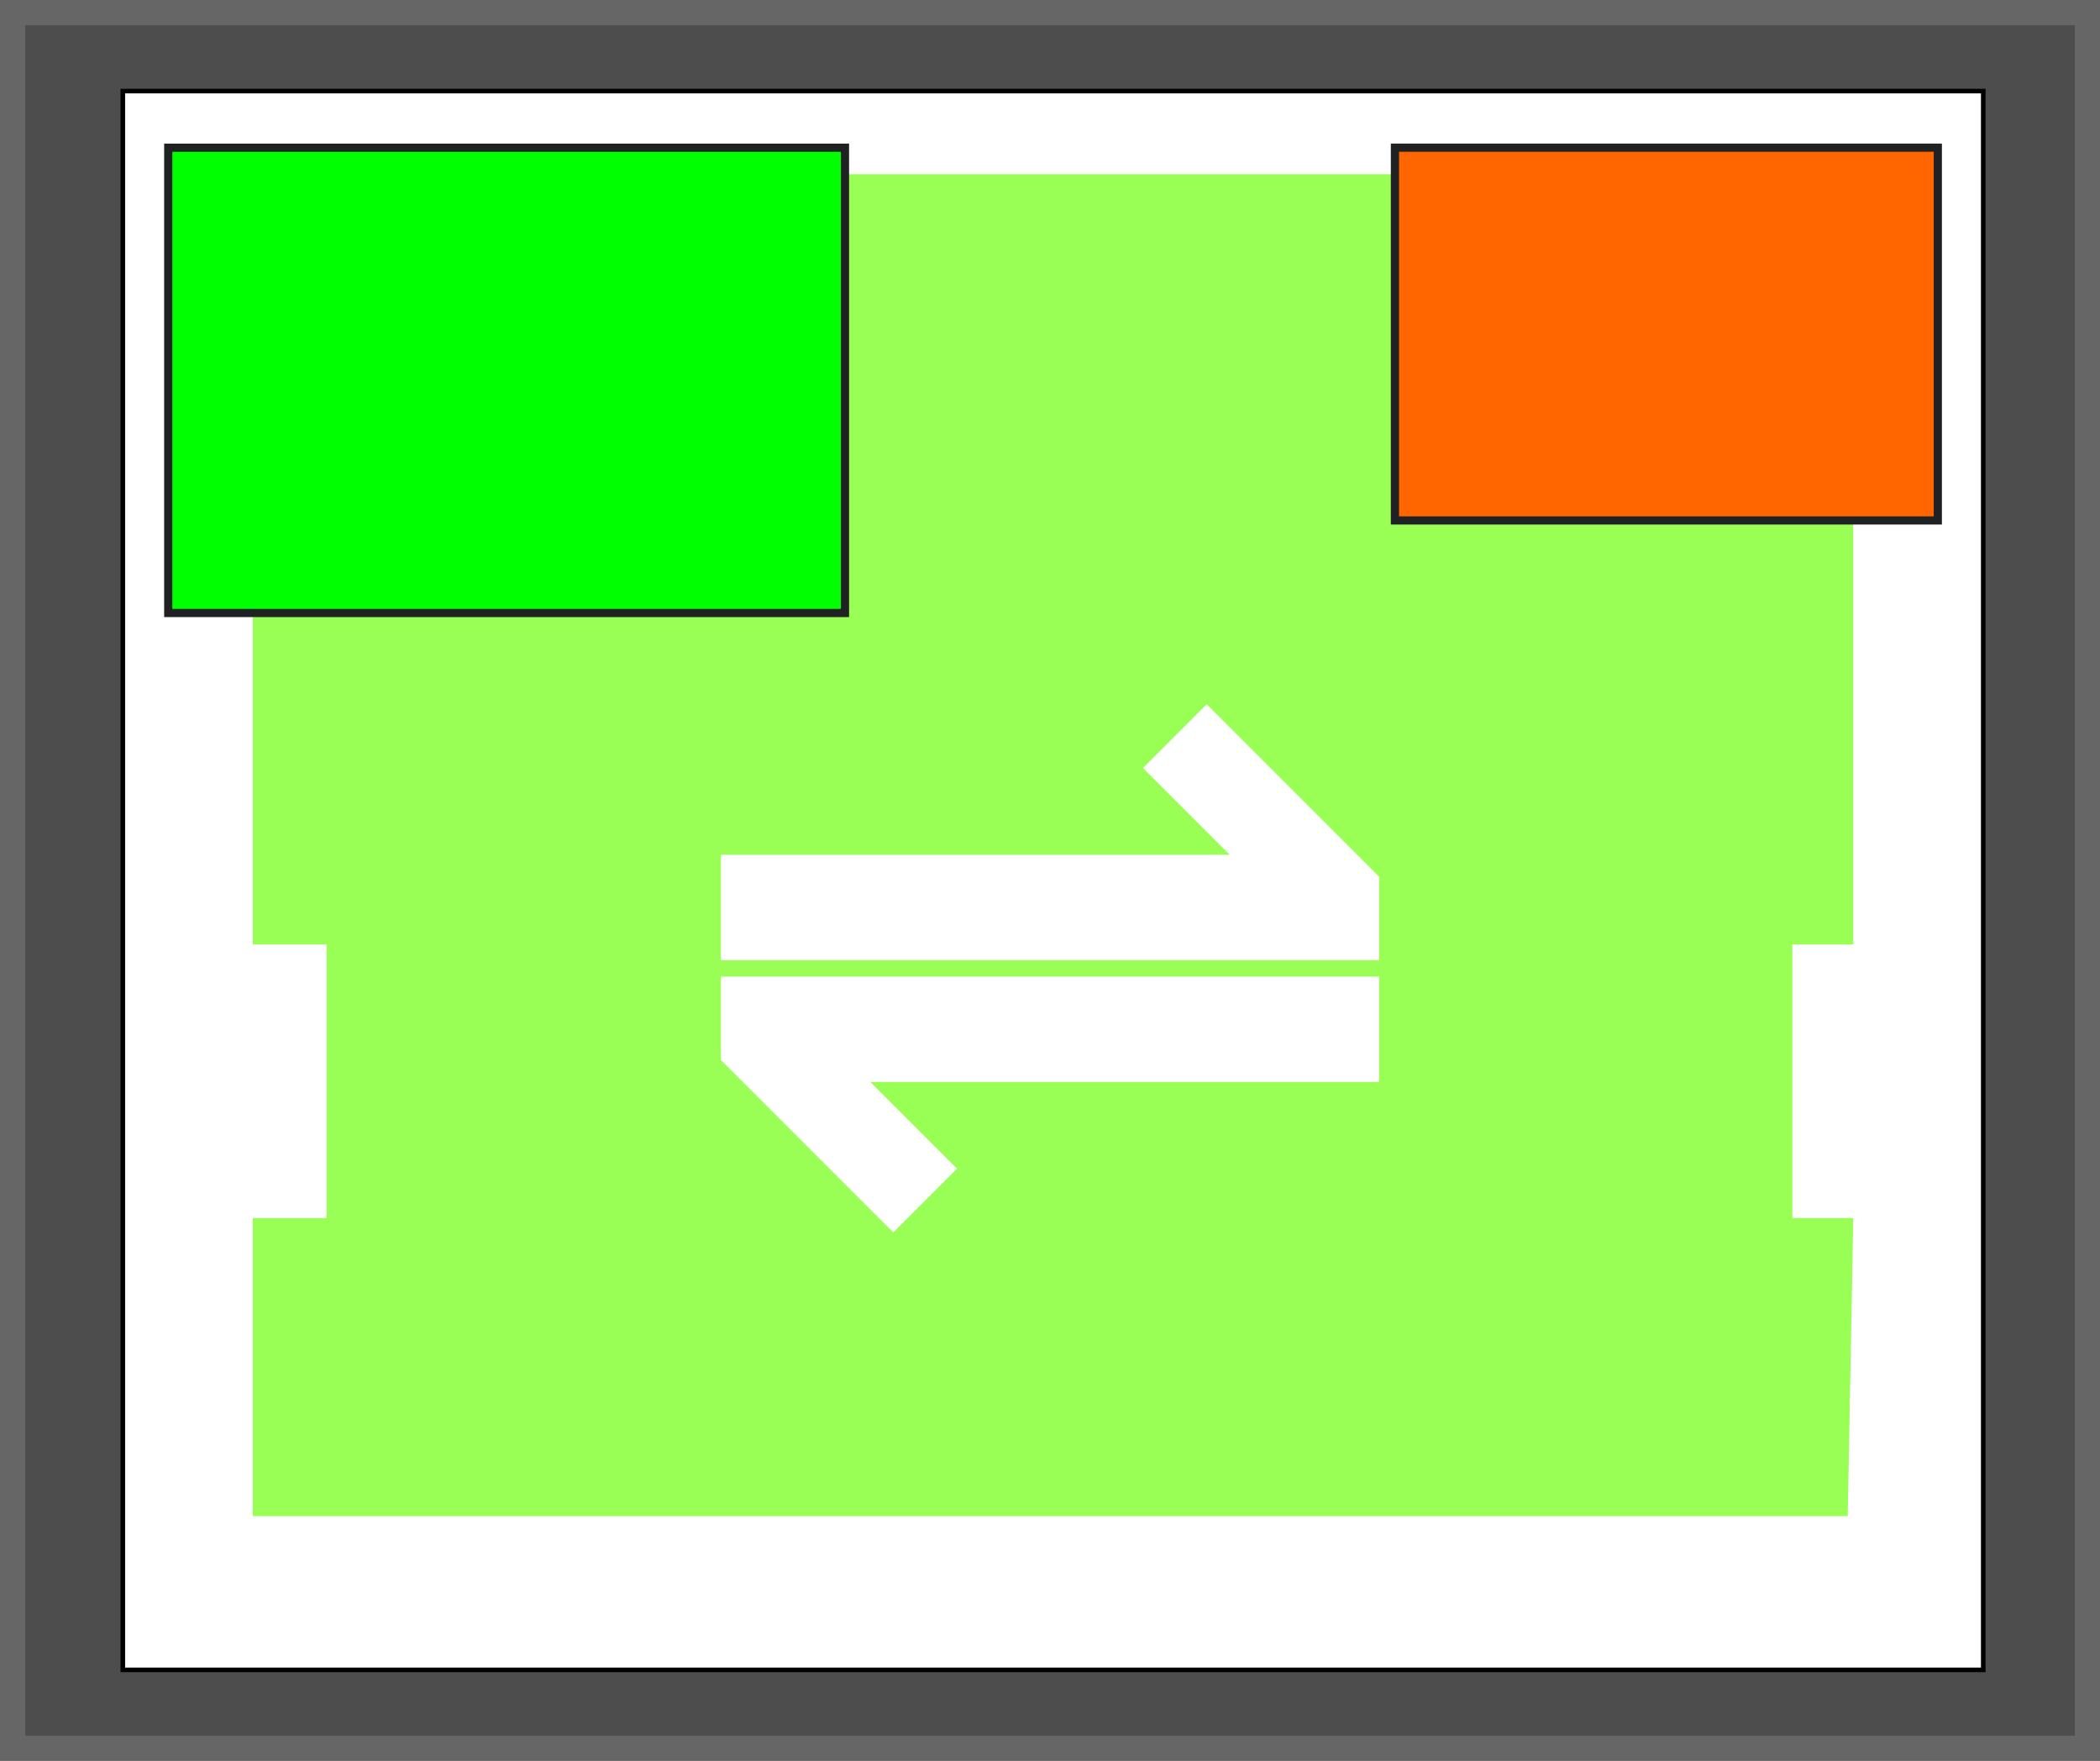
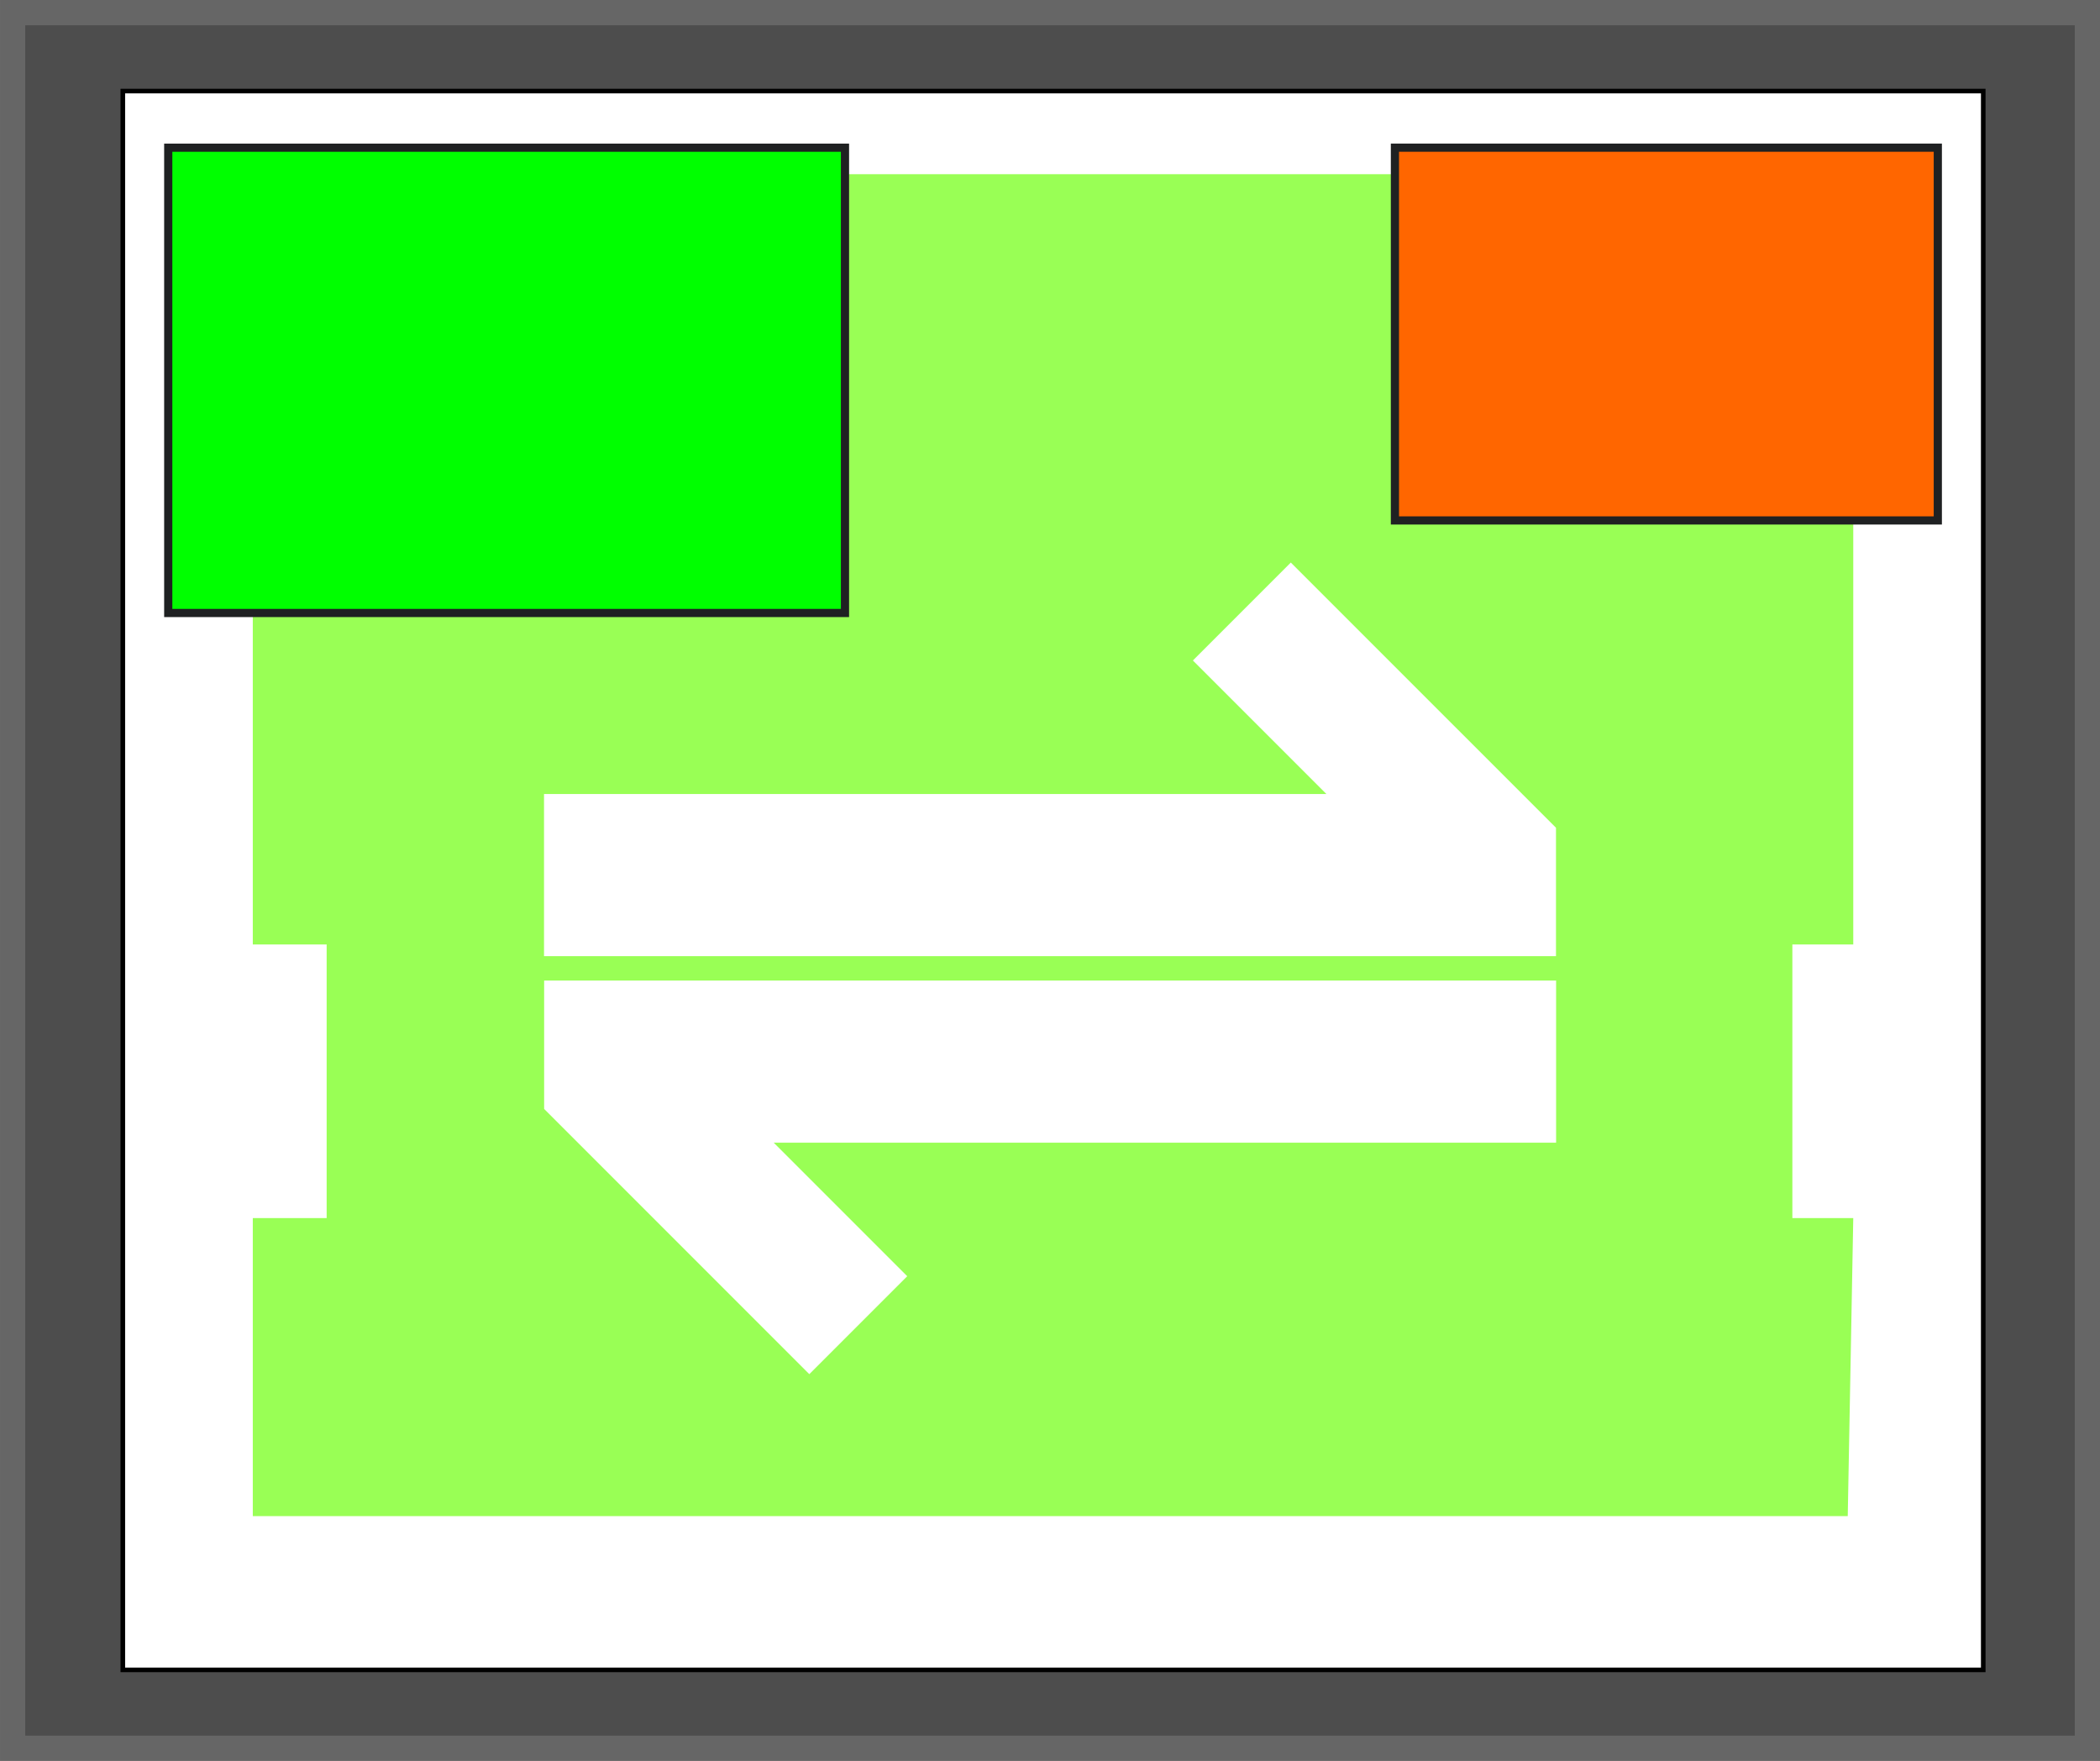
<svg xmlns="http://www.w3.org/2000/svg" width="70.037" height="58.717" id="svg2577" version="1.0">
  <defs id="defs2579">
    <filter id="filter3162">
      <feGaussianBlur stdDeviation="2.2" id="feGaussianBlur3164" in="SourceGraphic" />
    </filter>
  </defs>
  <g id="layer1" transform="translate(-522.3329,-670.3363)">
    <rect style="fill:#4d4d4d;fill-opacity:1;stroke:#666666;stroke-width:0.842;stroke-linecap:round;stroke-linejoin:miter;stroke-miterlimit:4;stroke-dasharray:none;stroke-dashoffset:0;stroke-opacity:1" id="rect2596" width="69.195" height="57.875" x="522.754" y="670.757" />
    <rect y="-726.017" x="-588.476" height="52.644" width="62.047" id="rect5544" style="fill:#ffffff;fill-opacity:1;stroke:#000000;stroke-width:0.153;stroke-miterlimit:4;stroke-dasharray:none;stroke-opacity:1" transform="scale(-1,-1)" />
    <path id="Link" d="M 569.03,687.289 L 569.03,676.145 L 546.14,676.145 L 546.14,687.289 L 530.764,687.289 L 530.764,701.829 L 533.227,701.829 L 533.227,710.953 L 530.764,710.953 L 530.764,720.889 L 583.957,720.889 L 584.141,710.953 L 582.11,710.953 L 582.11,701.829 L 584.141,701.829 L 584.141,687.289 L 569.03,687.289 z" style="fill:#99ff55;fill-opacity:1;stroke:none;stroke-width:1;stroke-miterlimit:4;stroke-opacity:1" />
    <g id="g5550" transform="matrix(-1.950285,0,0,2.004385,1223.742,-20.05569)" />
    <g transform="matrix(-1.950285,0,0,2.004385,1185.435,-20.05569)" id="g5552" />
    <rect transform="scale(-1,-1)" y="-690.776" x="-550.514" height="15.515" width="22.57" id="Speed" style="fill:#00FF00;fill-opacity:1;stroke:#1f2122;stroke-width:0.273;stroke-miterlimit:4;stroke-dasharray:none;stroke-opacity:1" />
    <rect style="fill:#FF6600;fill-opacity:1;stroke:#1f2122;stroke-width:0.273;stroke-miterlimit:4;stroke-dasharray:none;stroke-opacity:1" id="AutoNeg" width="18.106" height="12.43" x="-586.961" y="-687.69" transform="scale(-1,-1)" />
-     <text xml:space="preserve" style="display:inline;font-size:30px;font-style:italic;font-variant:normal;font-weight:bold;font-stretch:normal;text-align:start;text-anchor:start;fill:#ffffff;fill-opacity:1;stroke:none;stroke-width:1px;stroke-linecap:butt;stroke-linejoin:miter;stroke-opacity:1;font-family:Arial;-inkscape-font-specification:Sans" x="544.908" y="714.053" id="Arrow2">
-       <tspan id="tspan2687" x="544.908" y="714.053">↽</tspan>
+     <text xml:space="preserve" style="display:inline;font-size:46.102px;font-style:italic;font-variant:normal;font-weight:bold;font-stretch:normal;text-align:start;text-anchor:start;fill:#ffffff;fill-opacity:1;stroke:none;stroke-width:1px;stroke-linecap:butt;stroke-linejoin:miter;stroke-opacity:1;font-family:Arial;-inkscape-font-specification:Sans" x="538.229" y="720.187" id="Arrow2">
+       <tspan id="tspan2687" x="538.229" y="720.187">↽</tspan>
    </text>
-     <text id="Arrow1" y="-691.197" x="-569.795" style="display:inline;font-size:30px;font-style:italic;font-variant:normal;font-weight:bold;font-stretch:normal;text-align:start;text-anchor:start;fill:#ffffff;fill-opacity:1;stroke:none;stroke-width:1px;stroke-linecap:butt;stroke-linejoin:miter;stroke-opacity:1;font-family:Arial;-inkscape-font-specification:Sans" xml:space="preserve" transform="scale(-1,-1)">
-       <tspan y="-691.197" x="-569.795" id="tspan2691">↽</tspan>
+     <text id="Arrow1" y="-685.064" x="-576.475" style="display:inline;font-size:46.102px;font-style:italic;font-variant:normal;font-weight:bold;font-stretch:normal;text-align:start;text-anchor:start;fill:#ffffff;fill-opacity:1;stroke:none;stroke-width:1px;stroke-linecap:butt;stroke-linejoin:miter;stroke-opacity:1;font-family:Arial;-inkscape-font-specification:Sans" xml:space="preserve" transform="scale(-1,-1)">
+       <tspan y="-685.064" x="-576.475" id="tspan2691">↽</tspan>
    </text>
-     <rect style="display:none;opacity:1;fill:none;fill-opacity:1;stroke:#00ff00;stroke-width:4.842;stroke-linecap:round;stroke-linejoin:miter;stroke-miterlimit:4;stroke-dasharray:none;stroke-dashoffset:0;stroke-opacity:1;filter:url(#filter3162)" id="10G" width="31.964" height="22.321" x="523.247" y="671.857" ry="5.874" />
+     <rect style="display:none;opacity:1;fill:none;fill-opacity:1;stroke:#ff4400;stroke-width:4.842;stroke-linecap:round;stroke-linejoin:miter;stroke-miterlimit:4;stroke-dasharray:none;stroke-dashoffset:0;stroke-opacity:1;filter:url(#filter3162)" id="10G" width="31.964" height="22.321" x="523.247" y="671.857" ry="5.874" />
  </g>
</svg>
